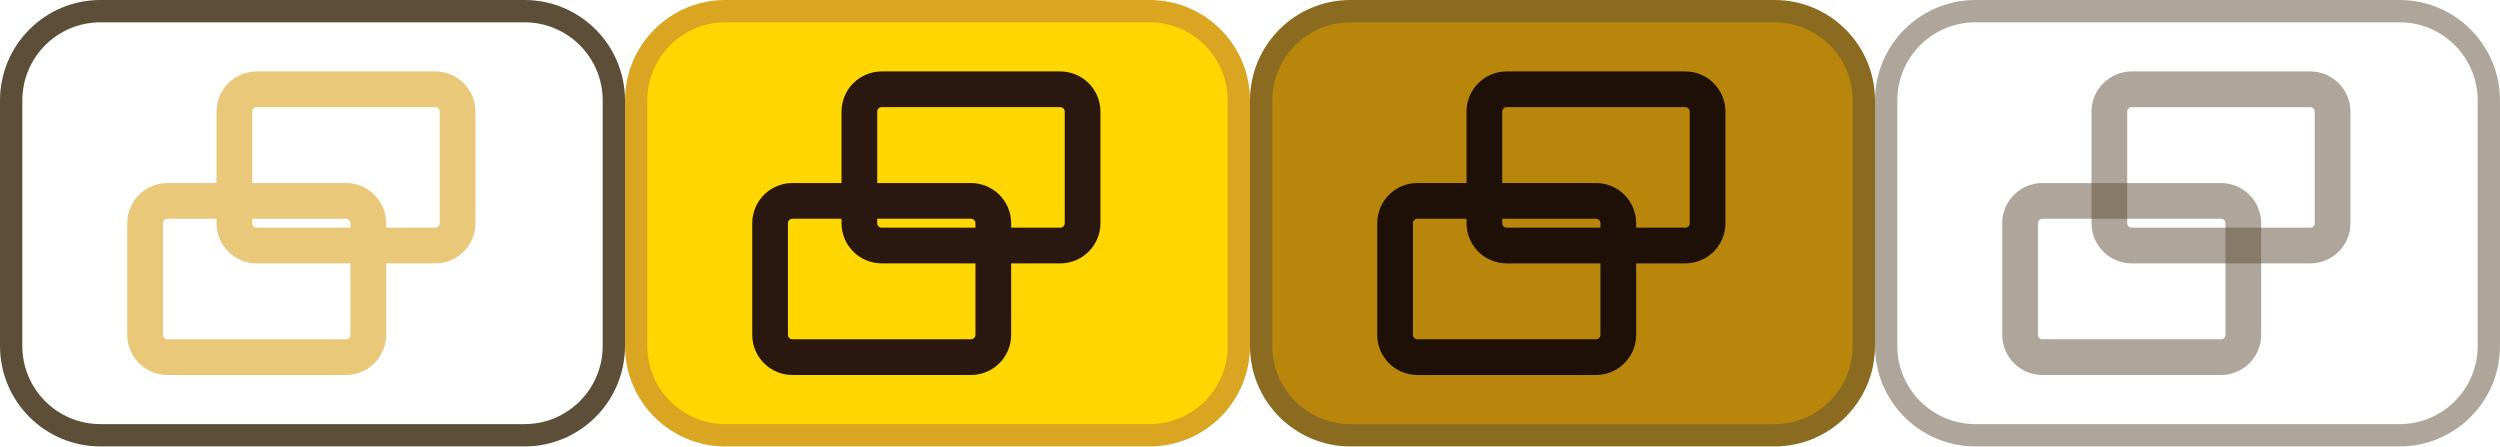
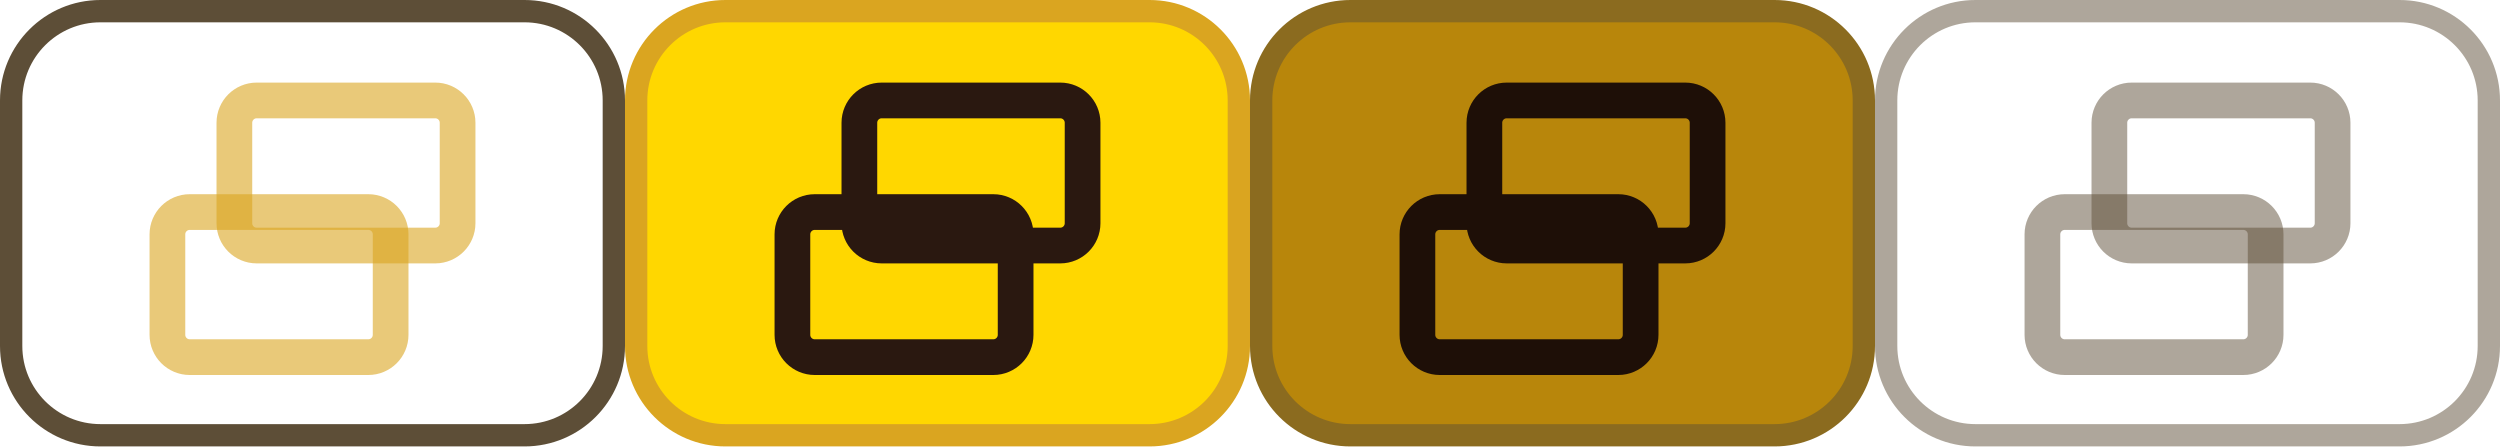
<svg xmlns="http://www.w3.org/2000/svg" width="112" height="20" viewBox="0 0 112 20">
-   <defs>
-     <rect id="under" x="0.5" y="0.5" width="27" height="19" rx="4" ry="4" />
-     <g id="glyph">
-       <rect x="6.5" y="9" width="10" height="7" rx="1" ry="1" fill="none" stroke="#DAA520" stroke-width="1.6" />
-       <rect x="10.5" y="4" width="10" height="7" rx="1" ry="1" fill="none" stroke="#DAA520" stroke-width="1.6" />
-     </g>
-   </defs>
-   <use href="#under" fill="rgba(0,0,0,0)" stroke="#5D4E37" stroke-width="1" />
-   <use href="#glyph" opacity="0.6" />
-   <use href="#under" x="28" fill="#FFD700" stroke="#DAA520" stroke-width="1" />
-   <g transform="translate(28,0)">
-     <g transform="translate(0,0)">
-       <rect x="6.5" y="9" width="10" height="7" rx="1" ry="1" fill="none" stroke="#2A1810" stroke-width="1.6" />
-       <rect x="10.5" y="4" width="10" height="7" rx="1" ry="1" fill="none" stroke="#2A1810" stroke-width="1.6" />
-     </g>
-   </g>
-   <use href="#under" x="56" fill="#B8860B" stroke="#8B6B1F" stroke-width="1" />
-   <g transform="translate(56,0)">
-     <g transform="translate(0,0)">
-       <rect x="6.5" y="9" width="10" height="7" rx="1" ry="1" fill="none" stroke="#1E0F07" stroke-width="1.6" />
-       <rect x="10.5" y="4" width="10" height="7" rx="1" ry="1" fill="none" stroke="#1E0F07" stroke-width="1.6" />
-     </g>
-   </g>
-   <use href="#under" x="84" fill="rgba(0,0,0,0)" stroke="#5D4E37" stroke-width="1" opacity="0.5" />
-   <g transform="translate(84,0)">
-     <g transform="translate(0,0)">
-       <rect x="6.5" y="9" width="10" height="7" rx="1" ry="1" fill="none" stroke="#5D4E37" stroke-width="1.6" opacity="0.5" />
-       <rect x="10.5" y="4" width="10" height="7" rx="1" ry="1" fill="none" stroke="#5D4E37" stroke-width="1.6" opacity="0.5" />
-     </g>
-   </g>
+   <rect x="0.5" y="0.5" width="27" height="19" rx="4" ry="4" fill="rgba(0,0,0,0)" stroke="#5D4E37" stroke-width="1" />
+   <rect x="7.5" y="9.5" width="10" height="6.5" rx="1" ry="1" fill="none" stroke="#DAA520" stroke-width="1.6" opacity="0.6" />
+   <rect x="10.5" y="4.5" width="10" height="6.5" rx="1" ry="1" fill="none" stroke="#DAA520" stroke-width="1.6" opacity="0.6" />
+   <rect x="28.5" y="0.5" width="27" height="19" rx="4" ry="4" fill="#FFD700" stroke="#DAA520" stroke-width="1" />
+   <rect x="35.5" y="9.5" width="10" height="6.5" rx="1" ry="1" fill="none" stroke="#2A1810" stroke-width="1.6" />
+   <rect x="38.5" y="4.5" width="10" height="6.5" rx="1" ry="1" fill="none" stroke="#2A1810" stroke-width="1.6" />
+   <rect x="56.5" y="0.5" width="27" height="19" rx="4" ry="4" fill="#B8860B" stroke="#8B6B1F" stroke-width="1" />
+   <rect x="63.5" y="9.5" width="10" height="6.5" rx="1" ry="1" fill="none" stroke="#1E0F07" stroke-width="1.6" />
+   <rect x="66.5" y="4.5" width="10" height="6.5" rx="1" ry="1" fill="none" stroke="#1E0F07" stroke-width="1.6" />
+   <rect x="84.5" y="0.5" width="27" height="19" rx="4" ry="4" fill="rgba(0,0,0,0)" stroke="#5D4E37" stroke-width="1" opacity="0.5" />
+   <rect x="91.5" y="9.5" width="10" height="6.5" rx="1" ry="1" fill="none" stroke="#5D4E37" stroke-width="1.6" opacity="0.5" />
+   <rect x="94.5" y="4.5" width="10" height="6.5" rx="1" ry="1" fill="none" stroke="#5D4E37" stroke-width="1.6" opacity="0.5" />
</svg>
